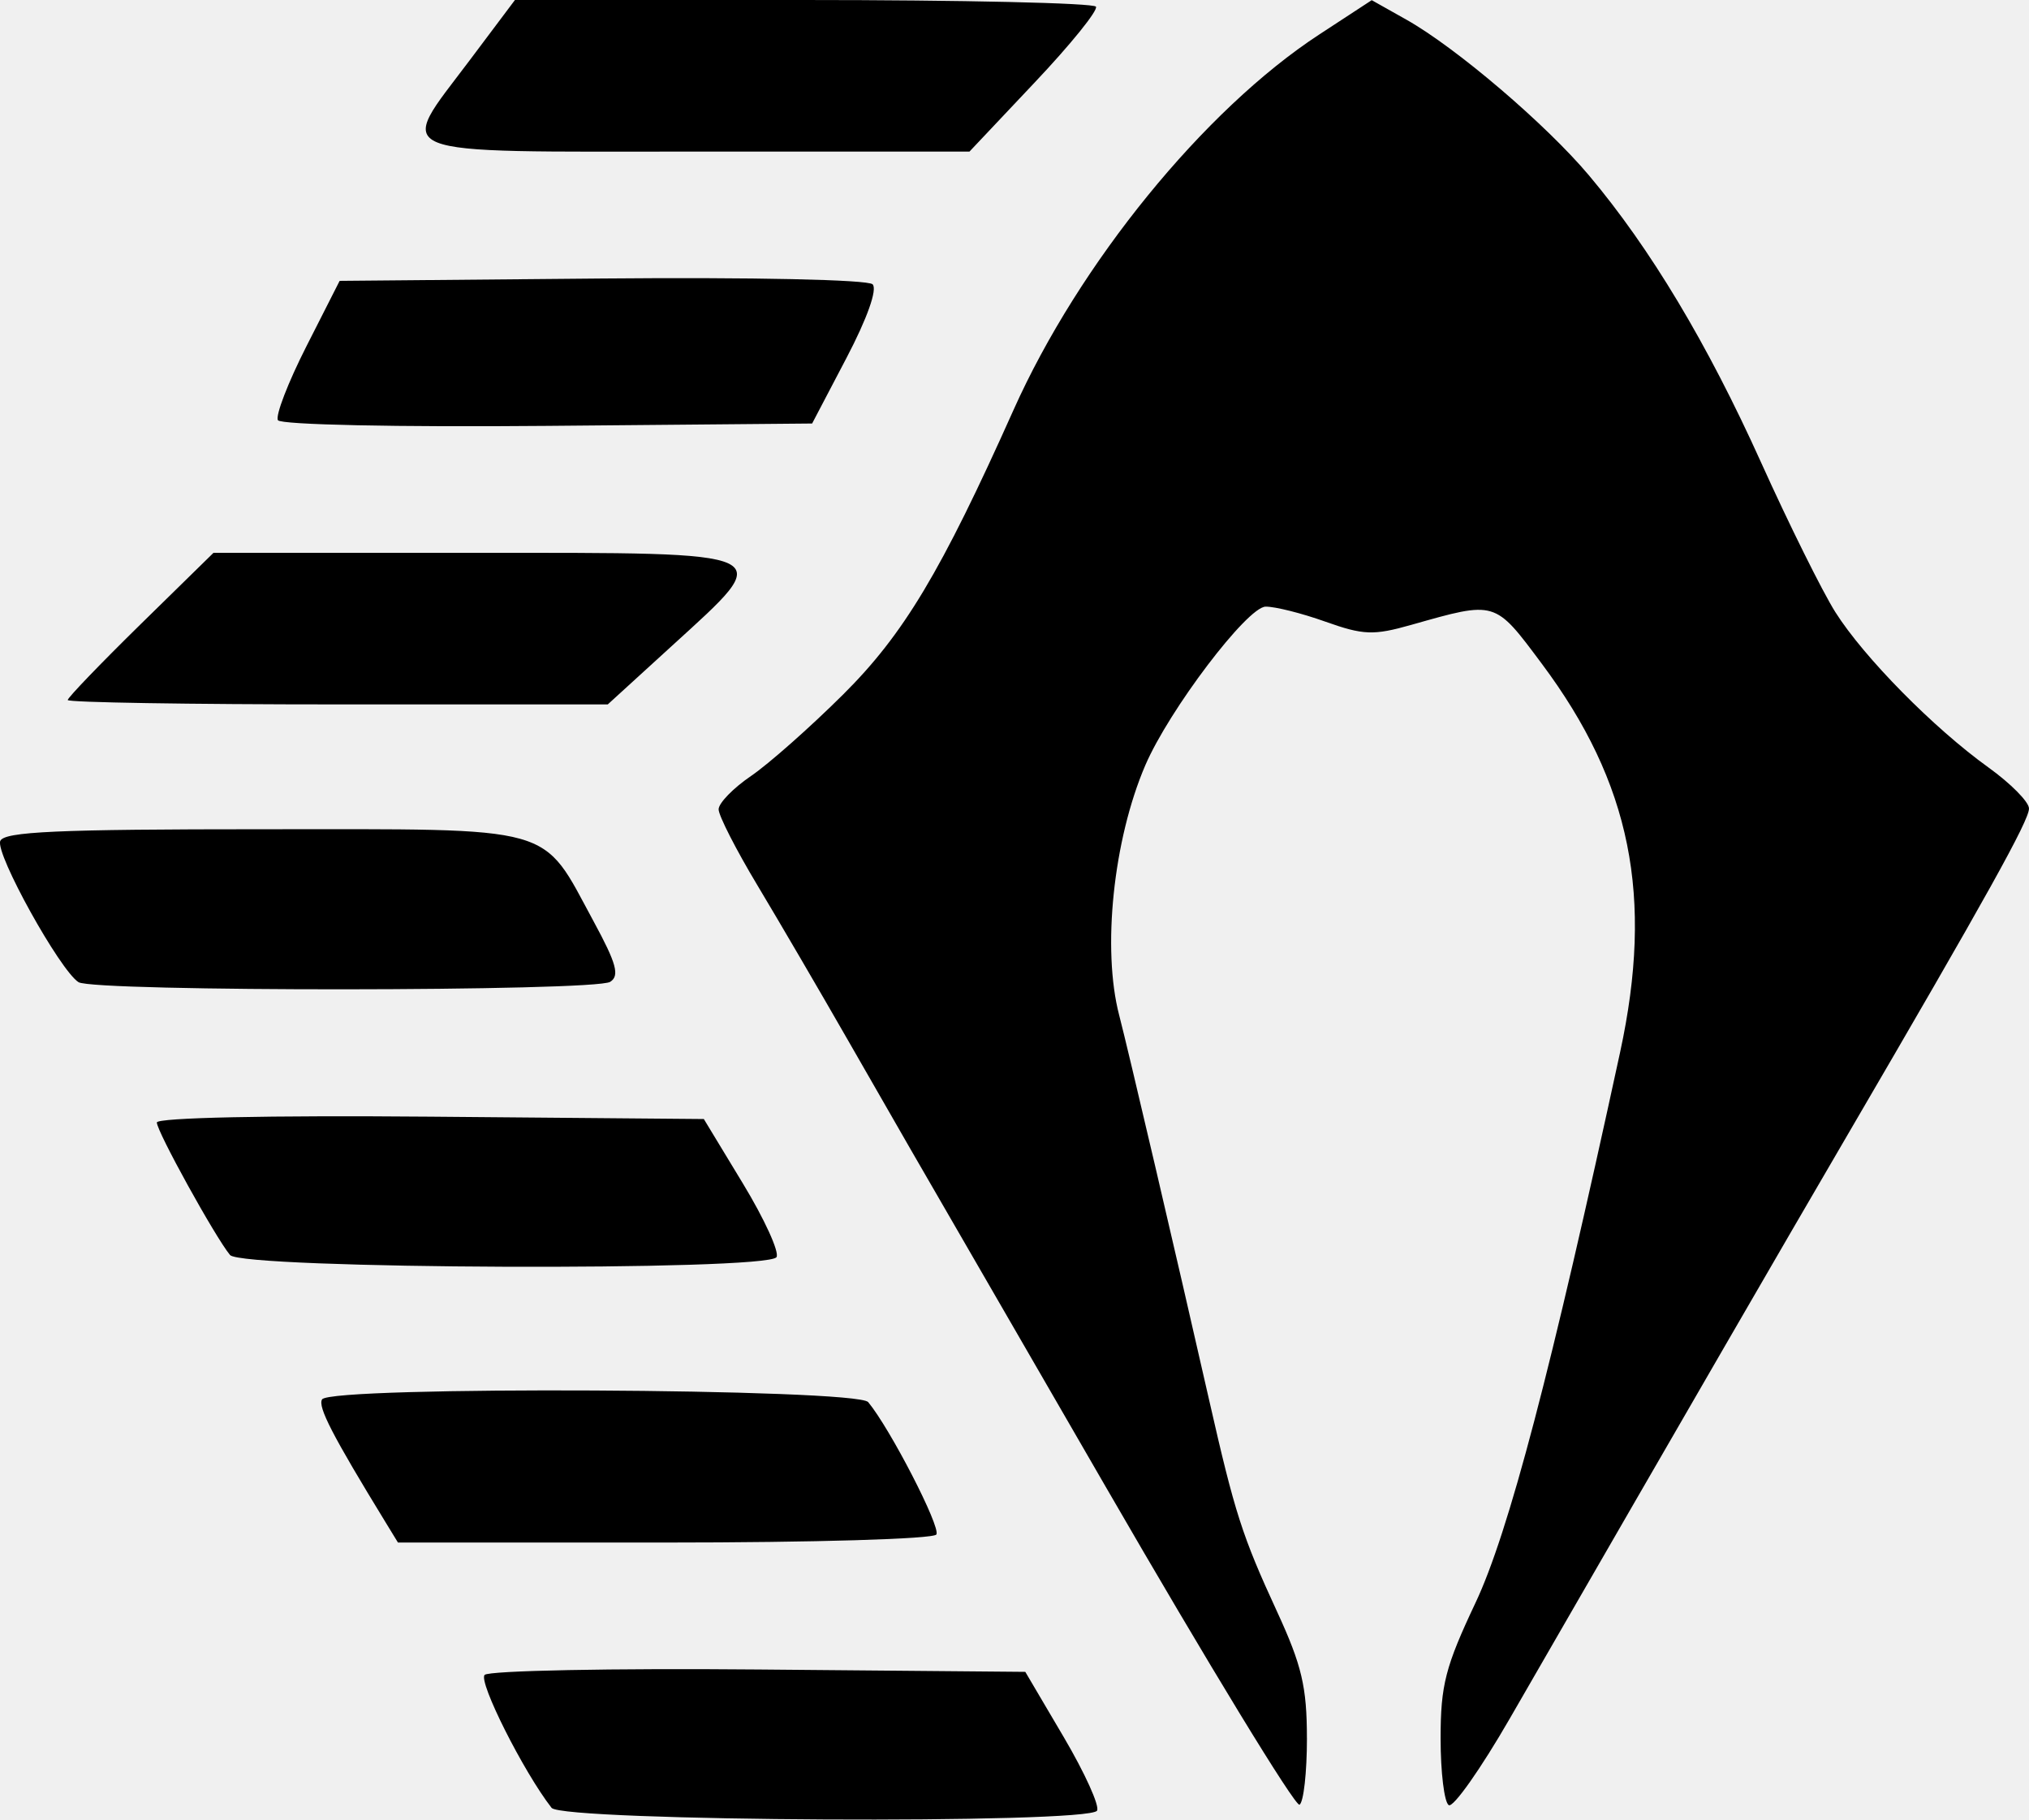
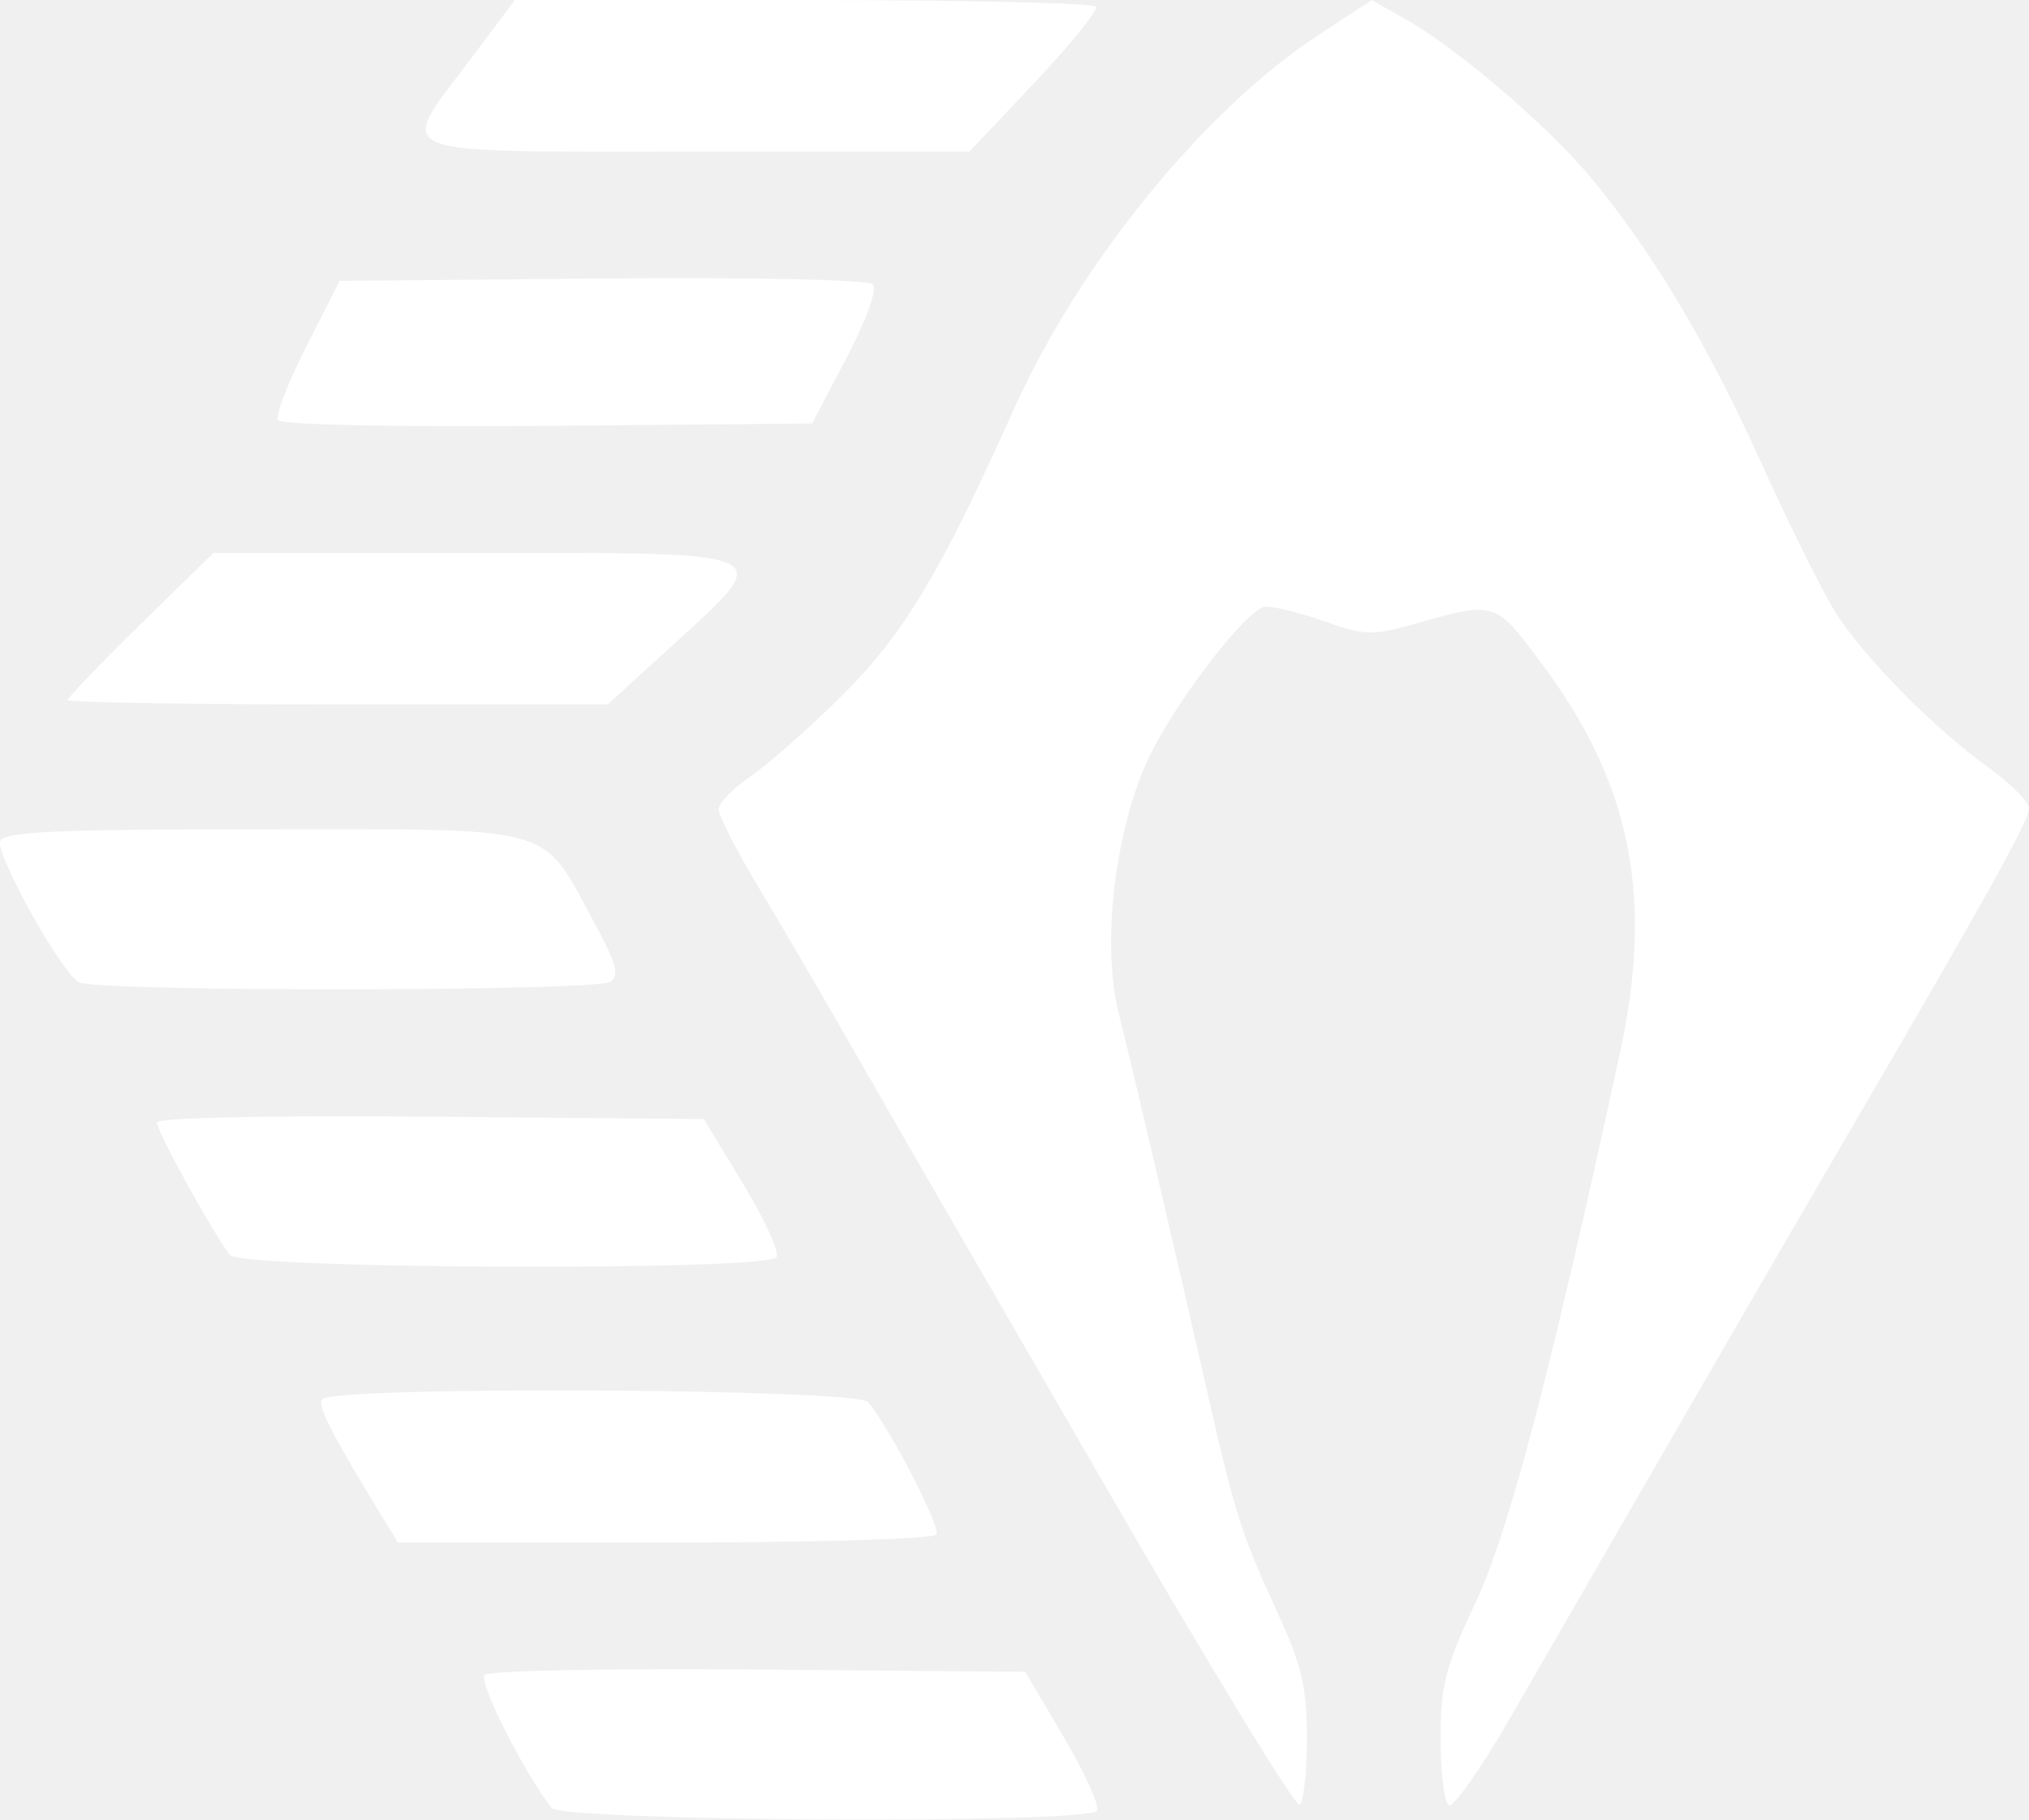
- <svg xmlns="http://www.w3.org/2000/svg" viewBox="0 0 60.219 53.992" height="204.063" width="227.6">
+ <svg xmlns="http://www.w3.org/2000/svg" viewBox="0 0 60.219 53.992" height="204.063" width="227.6" fill="#fff">
  <path d="M30.709 2.447C31.775 1.32 32.593.308 32.527.198 32.461.089 28.554 0 23.845 0h-8.562l-1.341 1.786c-2.176 2.897-2.635 2.712 6.742 2.712h8.089zm-5.587 8.176c.617-1.177.923-2.04.776-2.187-.139-.139-3.563-.212-8.03-.172l-7.788.07-.989 1.948c-.544 1.072-.923 2.056-.842 2.187.084.135 3.541.208 8.001.168l7.853-.07zm-5.176 8.538c3.112-2.84 3.289-2.757-5.852-2.757H6.336l-2.163 2.119c-1.189 1.166-2.163 2.178-2.163 2.249 0 .071 3.606.13 8.014.13h8.014zm-1.836 9.973c.285-.181.187-.541-.486-1.782-1.578-2.909-.994-2.746-9.816-2.746-6.113 0-7.694.071-7.801.35-.146.382 1.771 3.837 2.323 4.188.455.289 15.323.279 15.78-.01zm4.936 8.169c.091-.147-.357-1.129-.996-2.183l-1.161-1.915-8.117-.07c-4.805-.041-8.117.029-8.117.173 0 .266 1.731 3.4 2.172 3.932.351.423 15.958.484 16.219.063zm4.745 8.23c.135-.218-1.371-3.14-2.024-3.928-.338-.407-15.958-.485-16.208-.081-.134.217.308 1.072 1.888 3.653l.364.595h7.916c4.433 0 7.981-.105 8.064-.239zM38.788 51.579c0-1.522-.151-2.163-.885-3.755-1.038-2.25-1.255-2.927-2.018-6.285-.977-4.301-2.405-10.407-2.667-11.408-.515-1.965-.176-5.214.774-7.424.706-1.641 3.022-4.695 3.569-4.706.272-.006 1.07.194 1.774.445 1.131.402 1.429.413 2.549.096 2.526-.715 2.467-.733 3.875 1.152 2.646 3.542 3.325 6.91 2.325 11.527-2.049 9.457-3.314 14.272-4.294 16.343-.892 1.888-1.034 2.439-1.034 4.019 0 1.007.109 1.899.242 1.981.133.082.947-1.072 1.808-2.564 5.727-9.926 7.949-13.764 9.994-17.266 4.184-7.164 5.419-9.384 5.419-9.743 0-.195-.542-.743-1.204-1.219-1.624-1.166-3.695-3.267-4.543-4.608-.382-.605-1.376-2.606-2.207-4.447-1.592-3.527-3.283-6.346-5.105-8.512-1.274-1.515-3.947-3.794-5.422-4.623l-1.026-.577-1.557 1.018c-3.412 2.23-7.131 6.796-9.077 11.147-2.146 4.796-3.257 6.65-5.055 8.438-.977.971-2.208 2.06-2.735 2.419-.527.359-.959.803-.96.988-.001.184.516 1.196 1.148 2.249.632 1.053 1.853 3.141 2.712 4.64.859 1.499 1.681 2.931 1.827 3.181.146.25 2.755 4.762 5.799 10.028 3.044 5.265 5.634 9.512 5.755 9.438.121-.075.22-.962.22-1.971zm-6.229 2.149c.084-.136-.361-1.118-.988-2.183l-1.141-1.936-7.908-.07c-4.35-.039-8.012.033-8.138.16-.196.196 1.156 2.882 1.986 3.945.316.405 15.942.486 16.19.084z" />
</svg>
